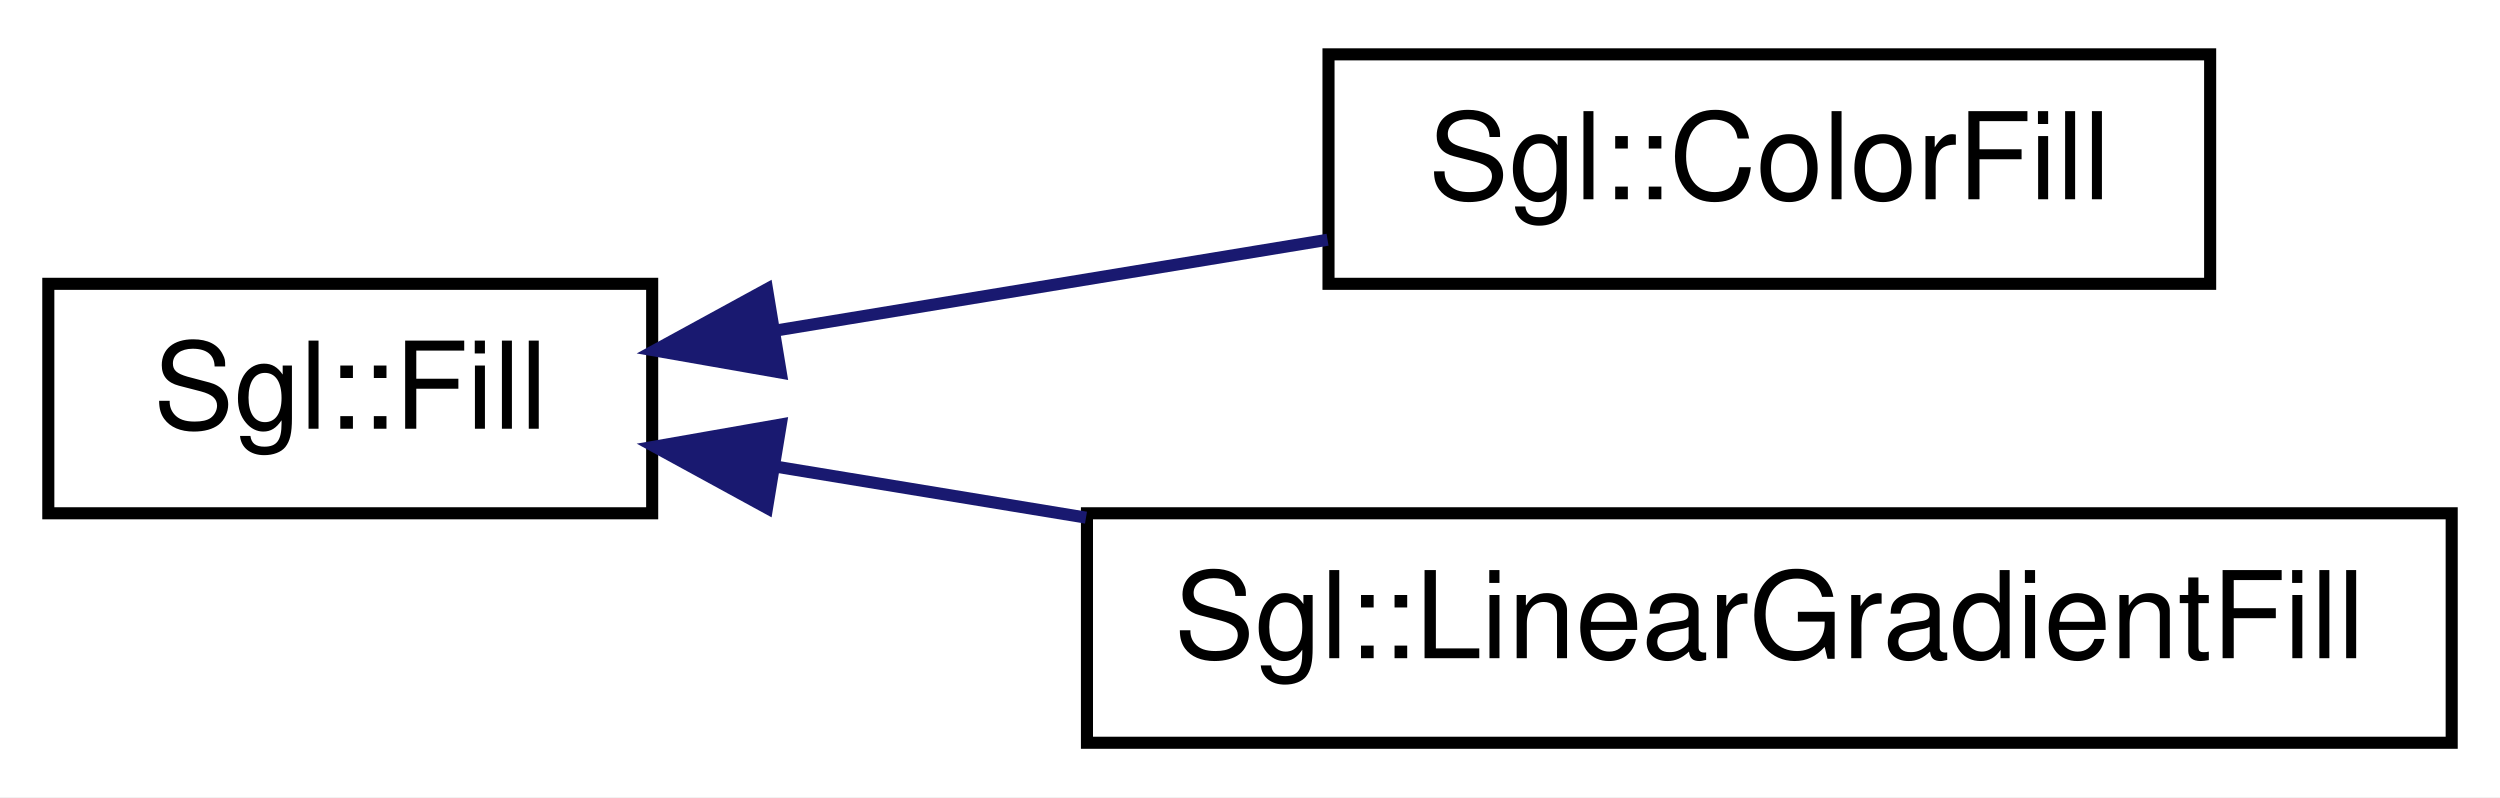
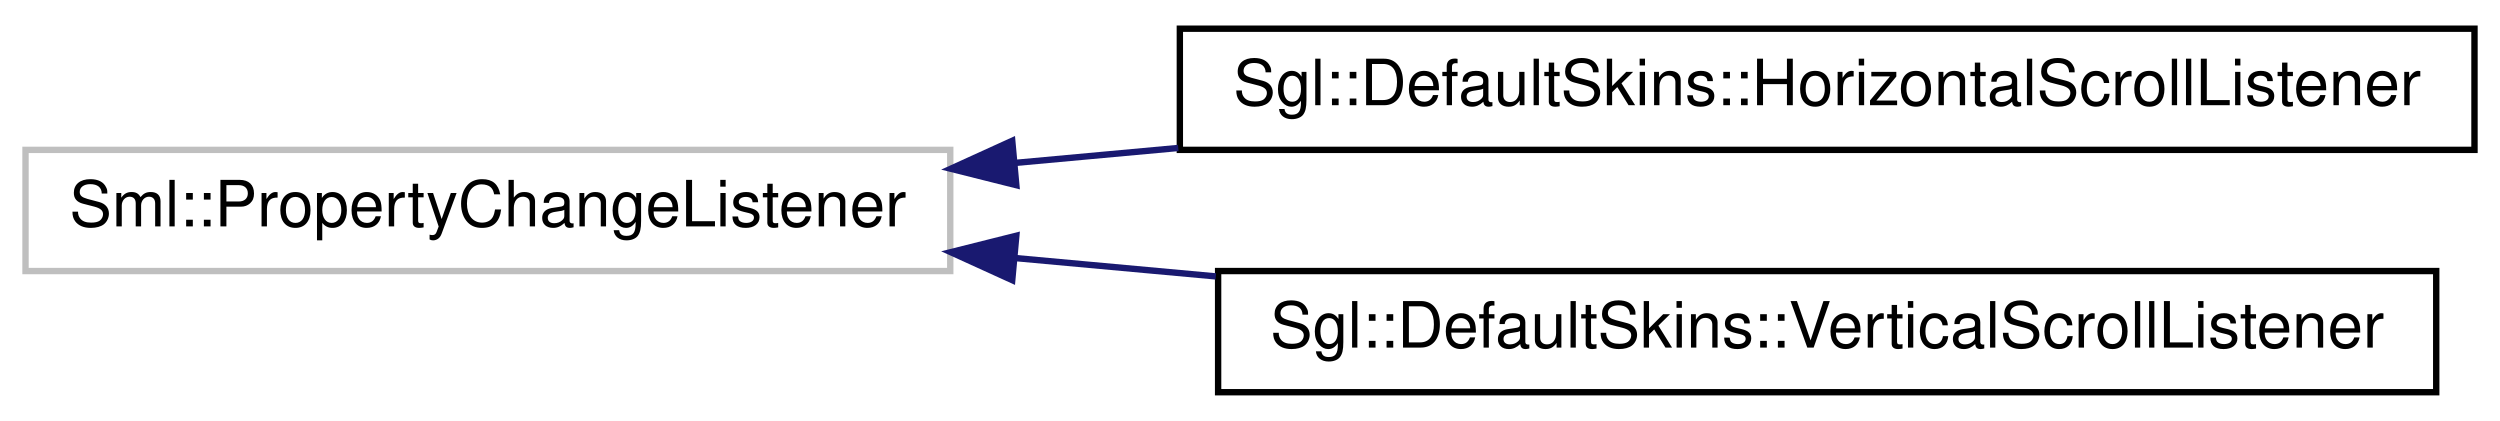
- <svg xmlns="http://www.w3.org/2000/svg" xmlns:xlink="http://www.w3.org/1999/xlink" width="207pt" height="66pt" viewBox="0.00 0.00 207.00 66.00">
+ <svg xmlns="http://www.w3.org/2000/svg" xmlns:xlink="http://www.w3.org/1999/xlink" width="392pt" height="66pt" viewBox="0.00 0.00 392.00 66.00">
  <g id="graph0" class="graph" transform="scale(1 1) rotate(0) translate(4 62)">
-     <polygon fill="white" stroke="transparent" points="-4,4 -4,-62 203,-62 203,4 -4,4" />
+     <polygon fill="white" stroke="transparent" points="-4,4 -4,-62 388,-62 388,4 -4,4" />
    <g id="node1" class="node">
      <g id="a_node1">
-         <a xlink:href="class_sgl_1_1_fill.html" target="_top" xlink:title=" ">
-           <polygon fill="white" stroke="black" points="0,-19.5 0,-38.5 50,-38.5 50,-19.5 0,-19.5" />
-           <text text-anchor="middle" x="25" y="-26.5" font-family="Helvetica,sans-Serif" font-size="10.00">Sgl::Fill</text>
+         <a xlink:title=" ">
+           <polygon fill="white" stroke="#bfbfbf" points="0,-19.5 0,-38.5 145,-38.5 145,-19.5 0,-19.5" />
+           <text text-anchor="middle" x="72.5" y="-26.5" font-family="Helvetica,sans-Serif" font-size="10.00">Sml::PropertyChangeListener</text>
        </a>
      </g>
    </g>
    <g id="node2" class="node">
      <g id="a_node2">
-         <a xlink:href="class_sgl_1_1_color_fill.html" target="_top" xlink:title=" ">
-           <polygon fill="white" stroke="black" points="106,-38.5 106,-57.5 179,-57.5 179,-38.5 106,-38.5" />
-           <text text-anchor="middle" x="142.5" y="-45.5" font-family="Helvetica,sans-Serif" font-size="10.00">Sgl::ColorFill</text>
+         <a xlink:href="class_sgl_1_1_default_skins_1_1_horizontal_scroll_listener.html" target="_top" xlink:title=" ">
+           <polygon fill="white" stroke="black" points="181,-38.5 181,-57.5 384,-57.5 384,-38.5 181,-38.5" />
+           <text text-anchor="middle" x="282.5" y="-45.5" font-family="Helvetica,sans-Serif" font-size="10.00">Sgl::DefaultSkins::HorizontalScrollListener</text>
        </a>
      </g>
    </g>
    <g id="edge1" class="edge">
-       <path fill="none" stroke="midnightblue" d="M60.22,-34.63C74.62,-37 91.37,-39.75 105.92,-42.15" />
-       <polygon fill="midnightblue" stroke="midnightblue" points="60.65,-31.15 50.21,-32.98 59.51,-38.06 60.65,-31.15" />
+       <path fill="none" stroke="midnightblue" d="M155.2,-36.46C163.59,-37.23 172.19,-38.01 180.75,-38.8" />
+       <polygon fill="midnightblue" stroke="midnightblue" points="155.36,-32.96 145.08,-35.54 154.72,-39.93 155.36,-32.96" />
    </g>
    <g id="node3" class="node">
      <g id="a_node3">
-         <a xlink:href="class_sgl_1_1_linear_gradient_fill.html" target="_top" xlink:title=" ">
-           <polygon fill="white" stroke="black" points="86,-0.5 86,-19.5 199,-19.5 199,-0.5 86,-0.5" />
-           <text text-anchor="middle" x="142.5" y="-7.5" font-family="Helvetica,sans-Serif" font-size="10.00">Sgl::LinearGradientFill</text>
+         <a xlink:href="class_sgl_1_1_default_skins_1_1_vertical_scroll_listener.html" target="_top" xlink:title=" ">
+           <polygon fill="white" stroke="black" points="187,-0.5 187,-19.5 378,-19.5 378,-0.5 187,-0.5" />
+           <text text-anchor="middle" x="282.5" y="-7.5" font-family="Helvetica,sans-Serif" font-size="10.00">Sgl::DefaultSkins::VerticalScrollListener</text>
        </a>
      </g>
    </g>
    <g id="edge2" class="edge">
-       <path fill="none" stroke="midnightblue" d="M60.32,-23.35C68.39,-22.03 77.18,-20.58 85.92,-19.14" />
-       <polygon fill="midnightblue" stroke="midnightblue" points="59.51,-19.94 50.21,-25.02 60.65,-26.85 59.51,-19.94" />
+       <path fill="none" stroke="midnightblue" d="M155.26,-21.53C165.56,-20.59 176.17,-19.62 186.64,-18.66" />
+       <polygon fill="midnightblue" stroke="midnightblue" points="154.72,-18.07 145.08,-22.46 155.36,-25.04 154.72,-18.07" />
    </g>
  </g>
</svg>
